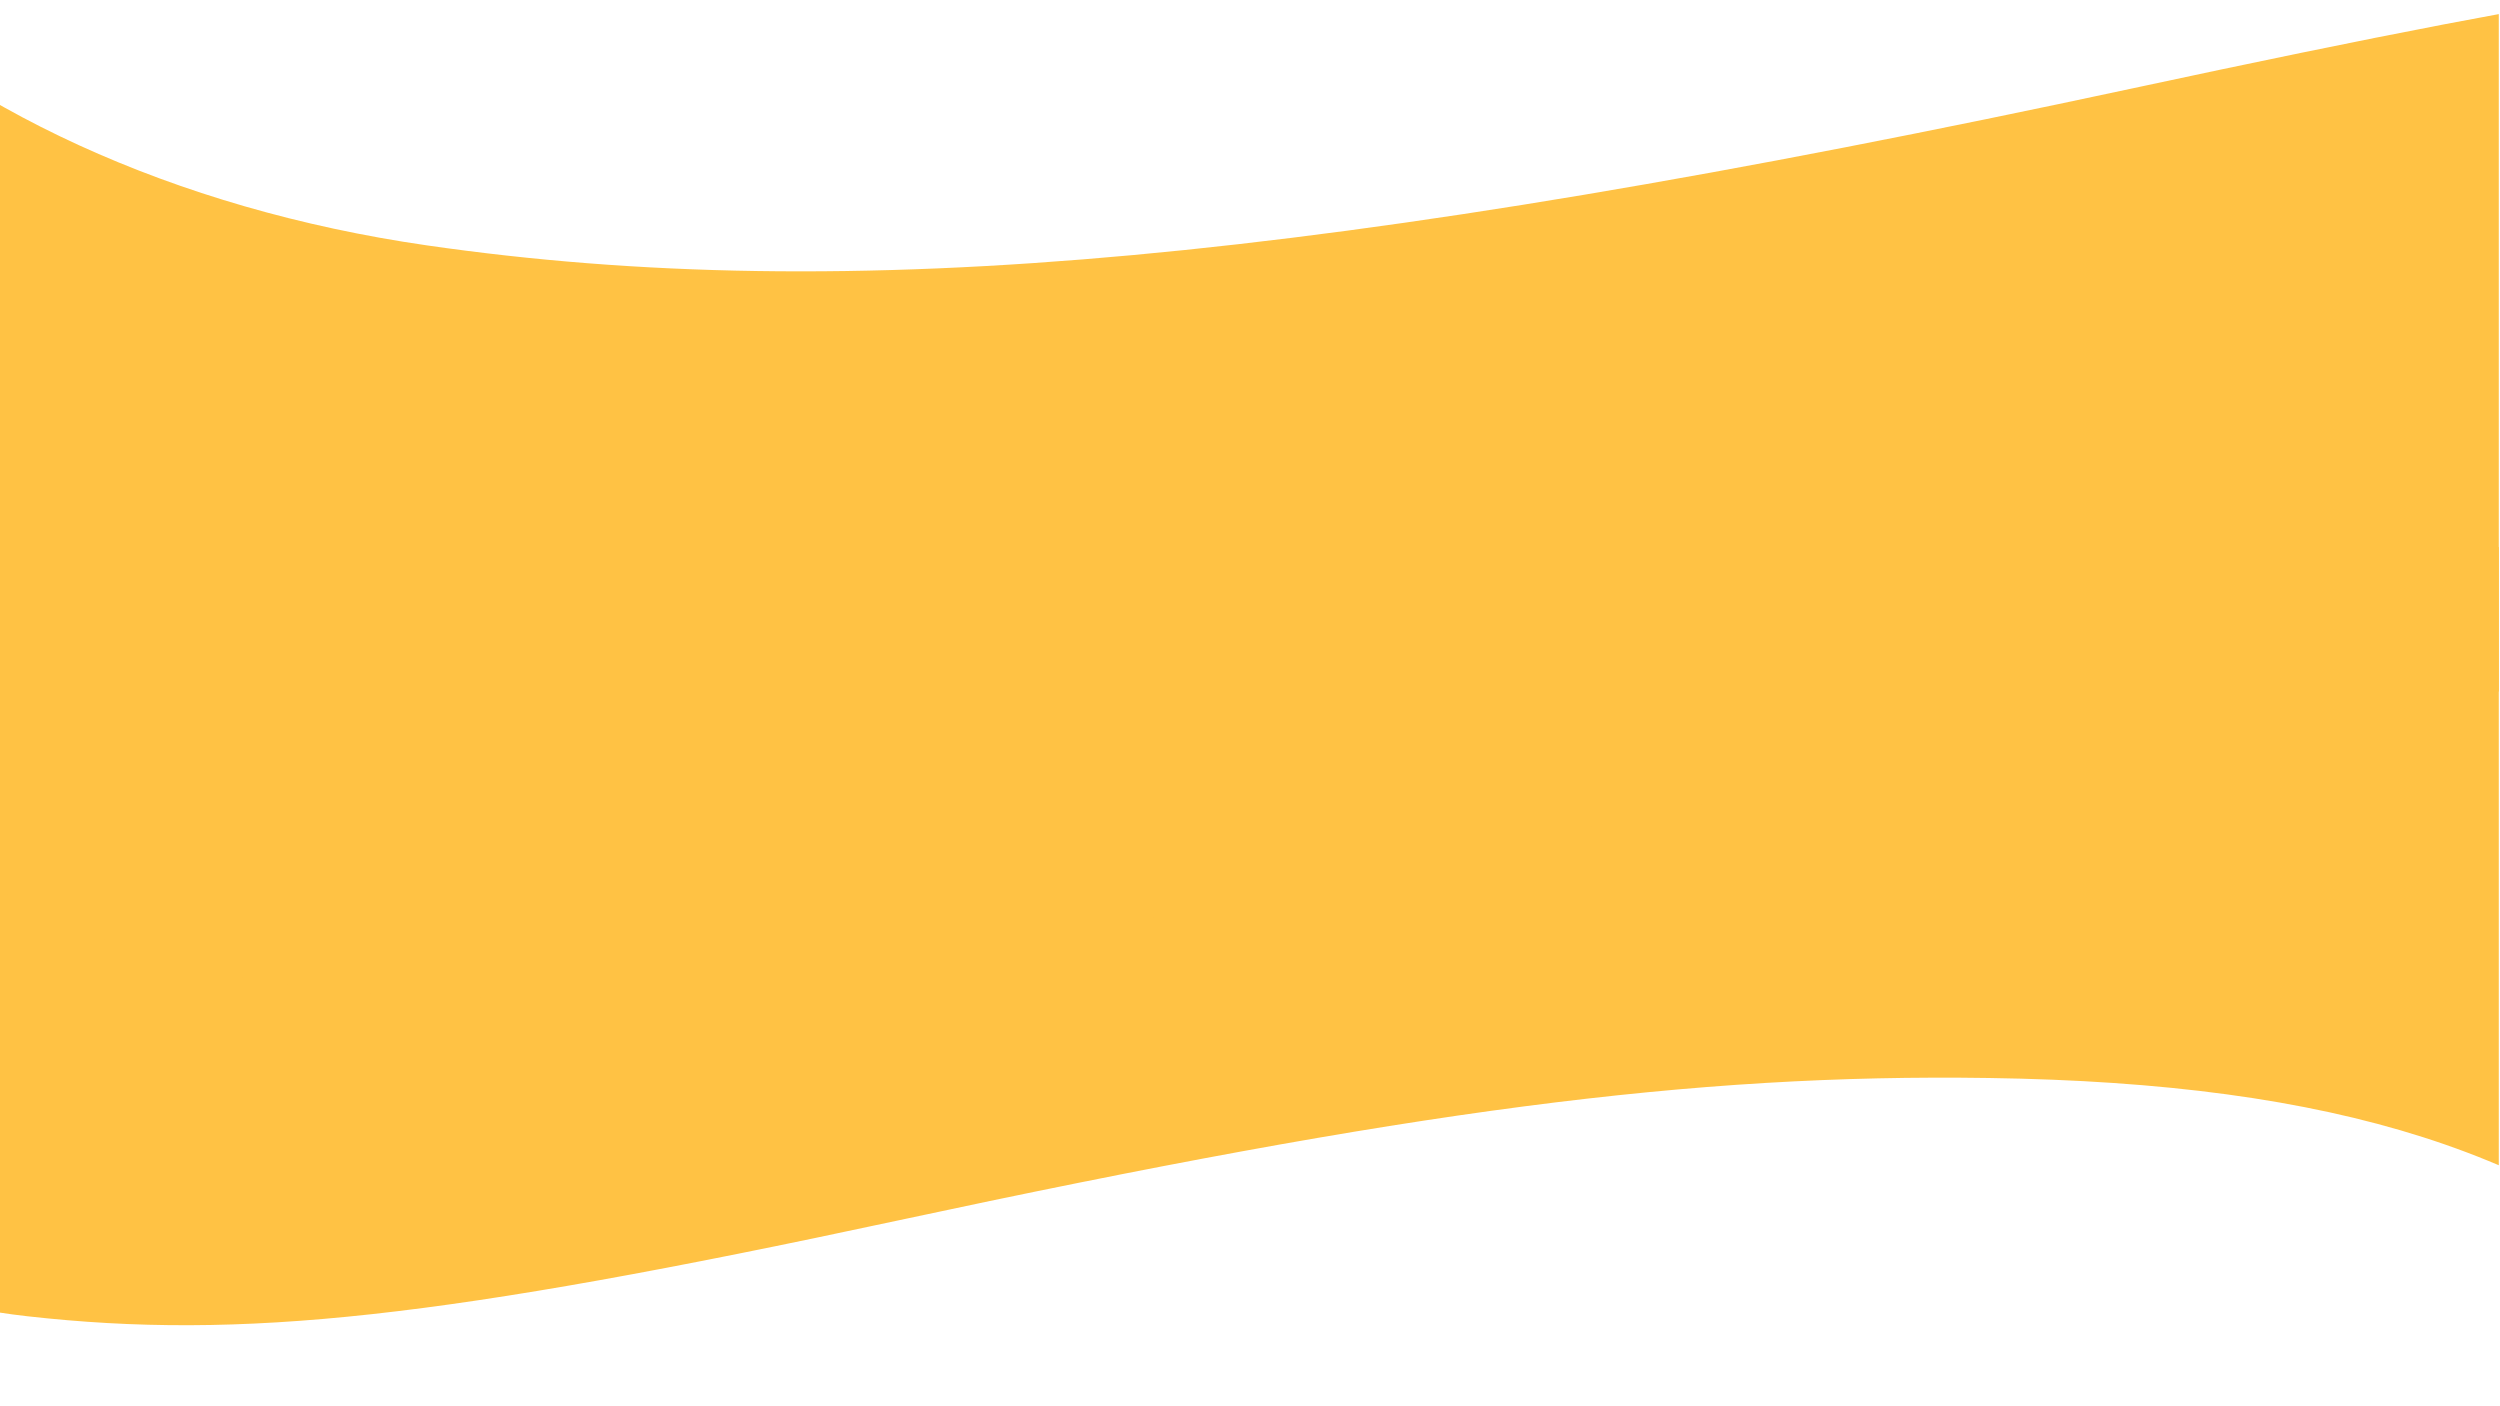
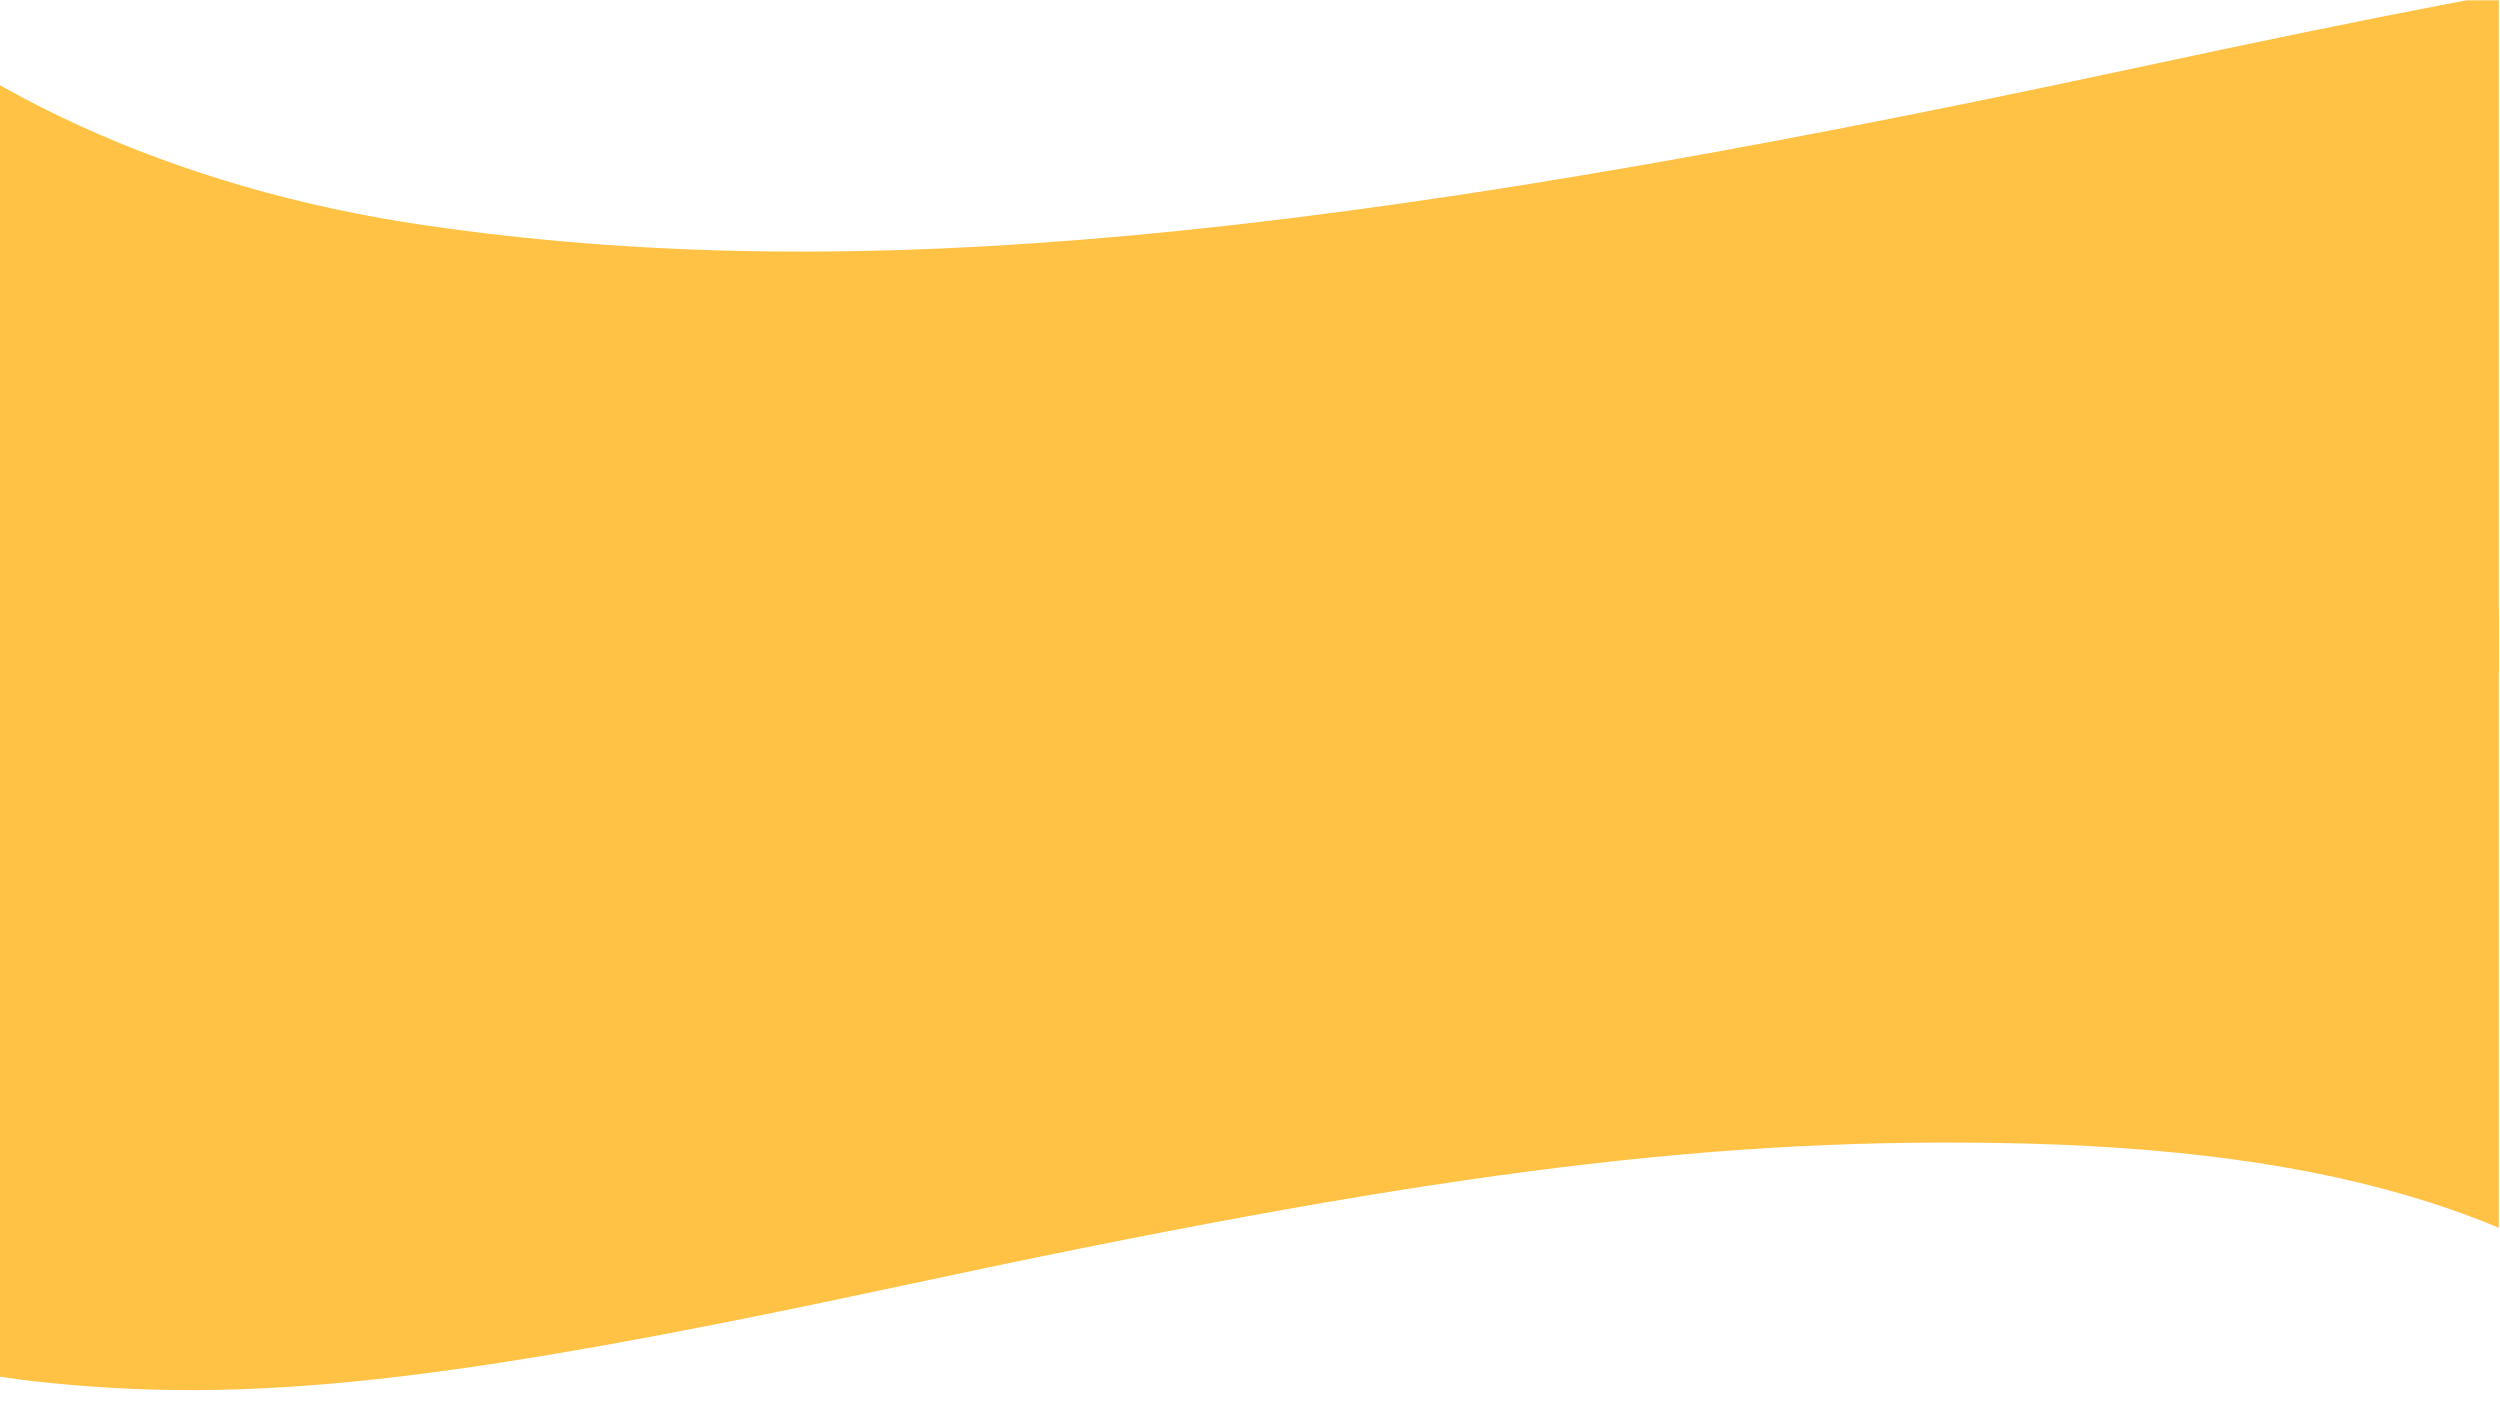
<svg xmlns="http://www.w3.org/2000/svg" width="1366" zoomAndPan="magnify" viewBox="0 0 1024.5 576" height="768" preserveAspectRatio="xMidYMid meet" version="1.0">
  <defs>
-     <clipPath id="7e13489298">
-       <path d="M 0 204 L 1024 204 L 1024 548 L 0 548 Z M 0 204 " clip-rule="nonzero" />
+     <clipPath id="1ff7db02ac">
+       <path d="M 0 230 L 1024 230 L 1024 575 L 0 575 Z M 0 230 " clip-rule="nonzero" />
    </clipPath>
-     <clipPath id="7831aff833">
-       <path d="M 0 0.141 L 1024 0.141 L 1024 415 L 0 415 Z M 0 0.141 " clip-rule="nonzero" />
+     <clipPath id="22d6e93348">
+       <path d="M 0 0.141 L 1024 0.141 L 1024 407 L 0 407 Z M 0 0.141 " clip-rule="nonzero" />
    </clipPath>
  </defs>
-   <g clip-path="url(#7e13489298)">
-     <path fill="#ffc244" d="M -153.469 324.66 C -153.469 462.098 -154.535 446.73 -144.102 459.613 C -108.152 503.973 -53.336 532.145 11.145 539.395 C 99.098 549.281 181.273 540.258 367.367 500.277 C 577.613 455.113 693.461 439.969 815.043 441.762 C 957.562 443.855 1047.035 472.434 1115.383 537.688 C 1121.168 543.211 1126.312 547.73 1126.812 547.73 C 1128.75 547.73 1128 306.949 1126.047 303.176 C 1118.488 288.535 1092.309 262.703 1069.824 247.688 C 1025.629 218.172 976.109 206.332 896.793 206.32 C 821.43 206.305 758.797 215.348 604.27 248.543 C 341.156 305.066 187.984 319.18 51.645 299.457 C -29.699 287.699 -101.246 254.957 -146.035 209.008 C -154.254 200.574 -153.469 188.375 -153.469 324.66 " fill-opacity="1" fill-rule="evenodd" />
+   <g clip-path="url(#1ff7db02ac)">
+     <path fill="#ffc244" d="M -151.152 351.254 C -151.152 488.695 -152.219 473.328 -141.785 486.207 C -105.836 530.57 -51.02 558.742 13.461 565.988 C 101.414 575.875 183.59 566.852 369.684 526.875 C 579.93 481.711 695.777 466.566 817.359 468.355 C 959.879 470.453 1049.352 499.031 1117.699 564.285 C 1123.484 569.809 1128.629 574.328 1129.129 574.328 C 1131.066 574.328 1130.316 333.543 1128.363 329.77 C 1120.805 315.133 1094.625 289.297 1072.141 274.281 C 1027.945 244.766 978.426 232.926 899.109 232.914 C 823.746 232.902 761.113 241.941 606.586 275.141 C 343.473 331.664 190.301 345.773 53.961 326.055 C -27.383 314.293 -98.93 281.555 -143.719 235.602 C -151.938 227.168 -151.152 214.969 -151.152 351.254 " fill-opacity="1" fill-rule="evenodd" />
  </g>
-   <g clip-path="url(#7831aff833)">
-     <path fill="#ffc244" d="M -84.832 132.449 C -84.832 306.461 -86.184 287.004 -72.973 303.316 C -27.461 359.48 41.945 395.148 123.582 404.328 C 234.941 416.844 338.984 405.418 574.598 354.801 C 840.793 297.621 987.469 278.445 1141.402 280.711 C 1321.848 283.367 1435.129 319.551 1521.668 402.168 C 1528.992 409.16 1535.504 414.883 1536.137 414.883 C 1538.59 414.883 1537.641 110.023 1535.172 105.25 C 1525.598 86.715 1492.453 54.004 1463.984 34.996 C 1408.027 -2.375 1345.332 -17.367 1244.91 -17.383 C 1149.492 -17.398 1070.191 -5.953 874.543 36.078 C 541.414 107.645 347.48 125.512 174.859 100.543 C 71.871 85.652 -18.715 44.199 -75.422 -13.98 C -85.824 -24.656 -84.832 -40.102 -84.832 132.449 " fill-opacity="1" fill-rule="evenodd" />
+   <g clip-path="url(#22d6e93348)">
+     <path fill="#ffc244" d="M -84.832 124.344 C -84.832 298.355 -86.184 278.898 -72.973 295.207 C -27.461 351.371 41.945 387.043 123.582 396.219 C 234.941 408.738 338.984 397.312 574.598 346.695 C 840.793 289.512 987.469 270.34 1141.402 272.605 C 1321.848 275.258 1435.129 311.441 1521.668 394.062 C 1528.992 401.055 1535.504 406.777 1536.137 406.777 C 1538.59 406.777 1537.641 101.918 1535.172 97.141 C 1525.598 78.609 1492.453 45.898 1463.984 26.887 C 1408.027 -10.48 1345.332 -25.473 1244.91 -25.488 C 1149.492 -25.504 1070.191 -14.059 874.543 27.973 C 541.414 99.535 347.48 117.406 174.859 92.438 C 71.871 77.543 -18.715 36.094 -75.422 -22.086 C -85.824 -32.762 -84.832 -48.207 -84.832 124.344 " fill-opacity="1" fill-rule="evenodd" />
  </g>
</svg>
